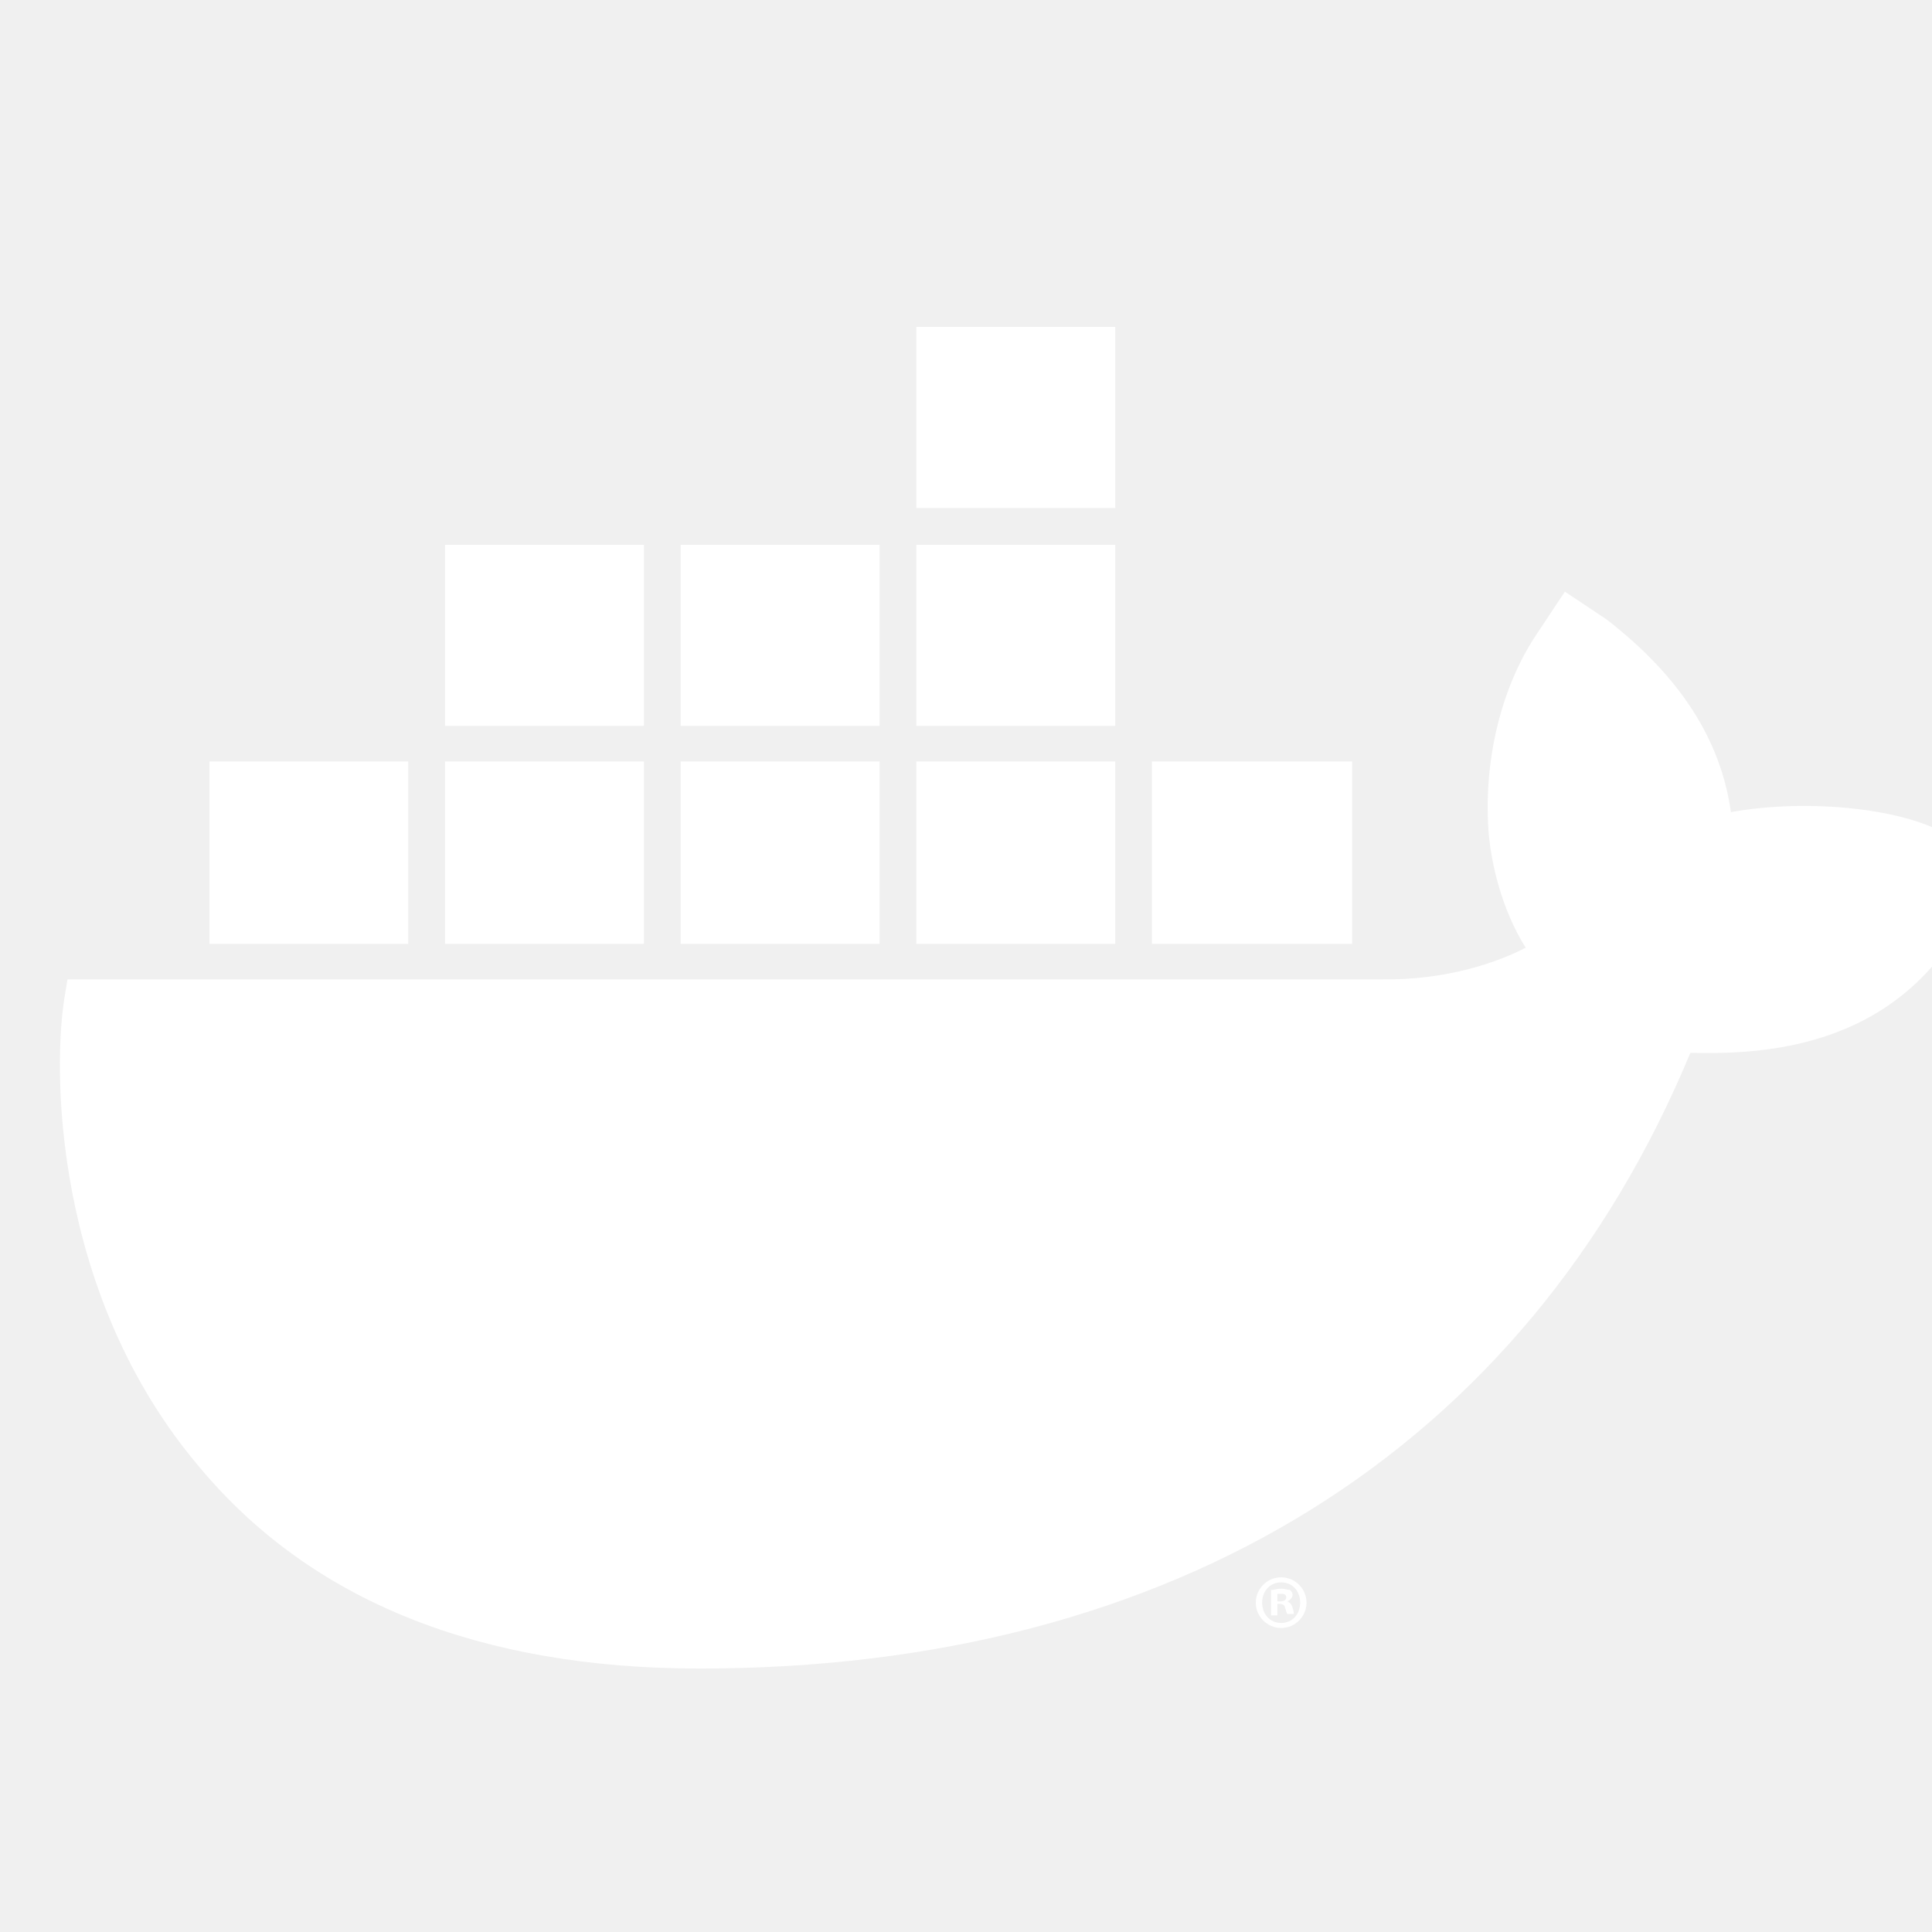
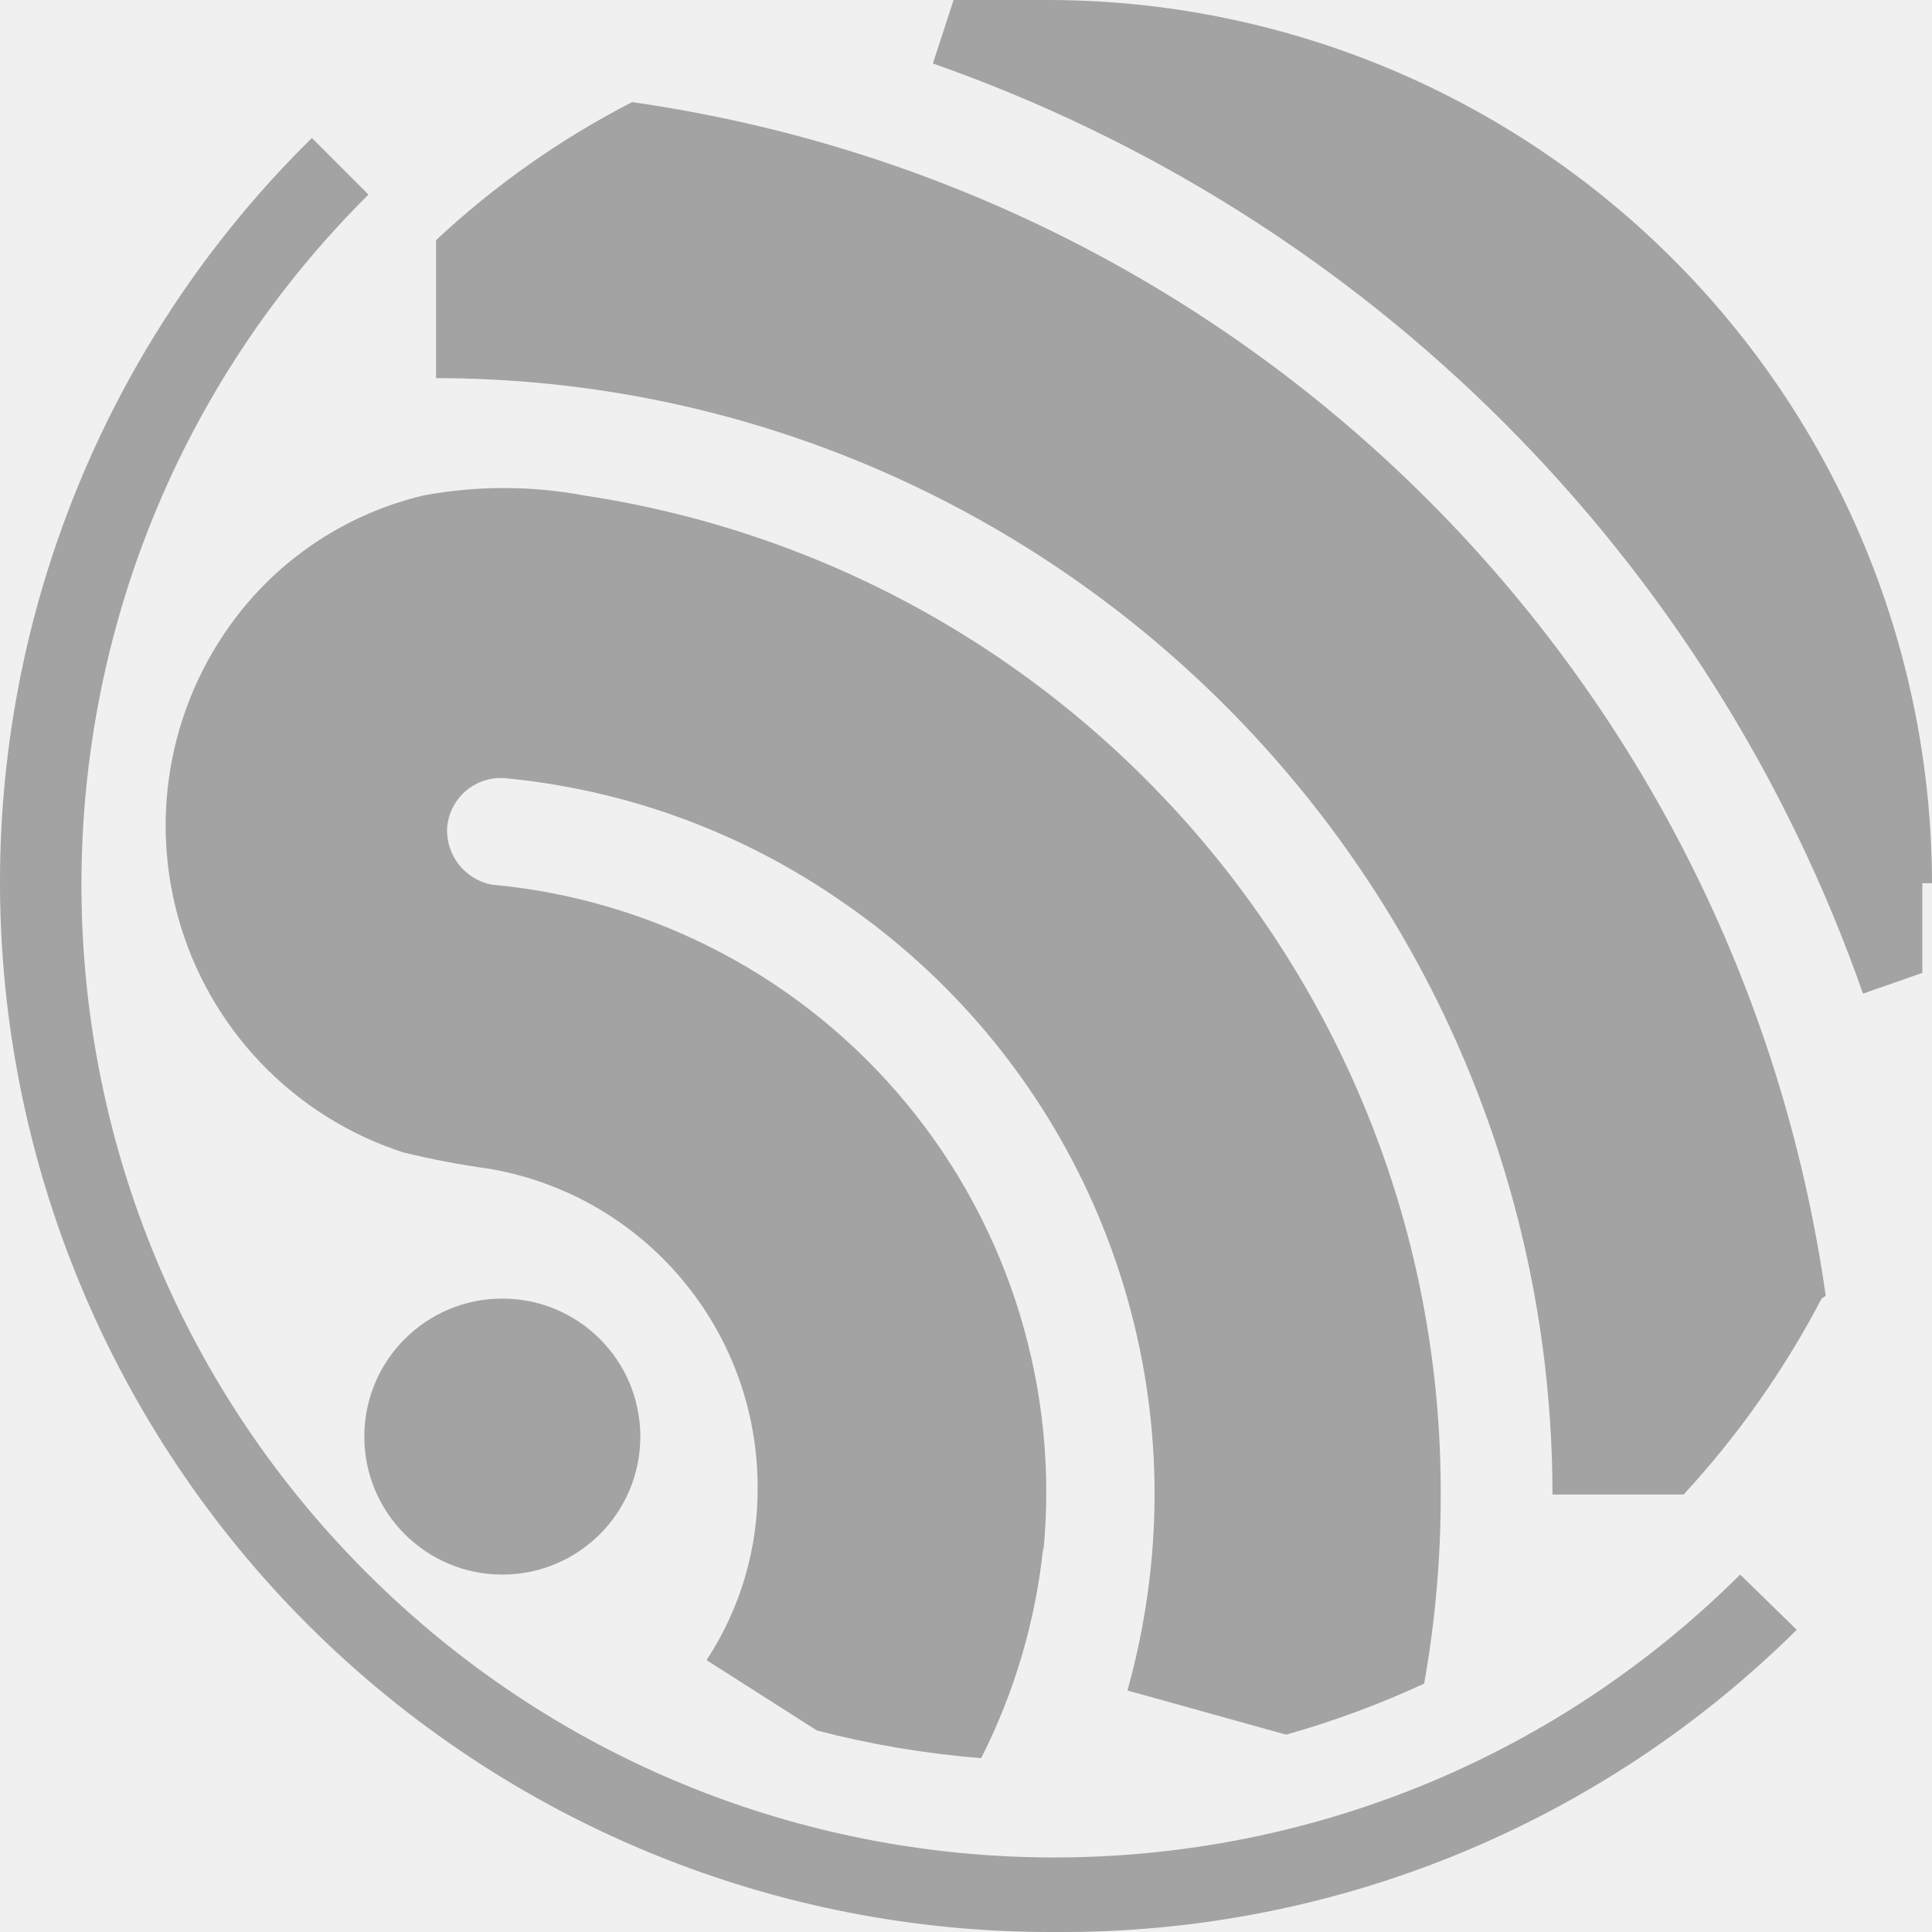
- <svg xmlns="http://www.w3.org/2000/svg" width="28" height="28" viewBox="0 0 28 28" version="1.1">
-   <g id="Canvas" fill="none">
-     <g id="Union">
-       <g id="Union_2">
-         <path fill-rule="evenodd" clip-rule="evenodd" d="M 24.218 7.032C 25.338 6.83 26.788 6.977 27.413 7.399L 28 7.803L 27.908 8.005C 27.769 8.284 27.693 8.426 27.656 8.493L 27.633 8.538C 26.586 10.521 24.567 10.539 23.63 10.521C 21.243 16.267 16.157 19.444 9.272 19.444C 6.096 19.444 3.654 18.471 2.038 16.543C -0.11 14.027 -0.11 10.722 0.074 9.676L 0.11 9.456L 19.132 9.456C 20.105 9.474 20.858 9.199 21.243 8.997C 20.876 8.409 20.748 7.748 20.711 7.381C 20.619 6.334 20.876 5.233 21.409 4.443L 21.812 3.837L 22.418 4.241C 23.483 5.067 24.071 5.986 24.218 7.032ZM 15.295 2.625L 12.412 2.625L 12.412 0L 15.295 0L 15.295 2.625ZM 15.295 5.783L 12.412 5.783L 12.412 3.158L 15.295 3.158L 15.295 5.783ZM 11.88 5.783L 8.997 5.783L 8.997 3.158L 11.88 3.158L 11.88 5.783ZM 8.464 5.783L 5.582 5.783L 5.582 3.158L 8.464 3.158L 8.464 5.783ZM 5.049 8.942L 2.167 8.942L 2.167 6.298L 5.049 6.298L 5.049 8.942ZM 8.464 8.942L 5.582 8.942L 5.582 6.298L 8.464 6.298L 8.464 8.942ZM 11.88 8.942L 8.997 8.942L 8.997 6.298L 11.88 6.298L 11.88 8.942ZM 15.295 8.942L 12.412 8.942L 12.412 6.298L 15.295 6.298L 15.295 8.942ZM 18.728 8.942L 15.827 8.942L 15.827 6.298L 18.728 6.298L 18.728 8.942ZM 17.7 18.856C 17.902 18.856 18.067 18.691 18.067 18.489C 18.067 18.287 17.902 18.122 17.7 18.122C 17.498 18.122 17.332 18.287 17.332 18.489C 17.332 18.691 17.498 18.856 17.7 18.856ZM 17.7 18.783C 17.535 18.783 17.424 18.654 17.424 18.489C 17.424 18.324 17.535 18.195 17.7 18.195C 17.865 18.195 17.975 18.324 17.975 18.489C 17.975 18.654 17.865 18.783 17.7 18.783ZM 17.553 18.673L 17.645 18.673L 17.645 18.507L 17.681 18.507C 17.718 18.507 17.755 18.526 17.755 18.562C 17.763 18.579 17.767 18.595 17.771 18.609C 17.777 18.628 17.781 18.644 17.791 18.654L 17.883 18.654C 17.883 18.636 17.883 18.618 17.865 18.562C 17.847 18.507 17.828 18.489 17.791 18.471C 17.828 18.452 17.865 18.416 17.865 18.379C 17.865 18.342 17.847 18.324 17.828 18.305C 17.813 18.305 17.801 18.302 17.787 18.299C 17.767 18.294 17.743 18.287 17.7 18.287C 17.657 18.287 17.626 18.294 17.601 18.299C 17.583 18.302 17.568 18.305 17.553 18.305L 17.553 18.673ZM 17.681 18.471L 17.645 18.471L 17.645 18.361L 17.7 18.361C 17.755 18.361 17.773 18.379 17.773 18.416C 17.773 18.452 17.736 18.471 17.681 18.471Z" transform="translate(0.867859 4.73779)" fill="#ffffff" />
-       </g>
-     </g>
-   </g>
+ <svg xmlns="http://www.w3.org/2000/svg" width="28" height="28" viewBox="0 0 13.94 14" version="1.1">
+   <defs>
+     <style>.cls-1{fill:#a3a3a3;}</style>
+   </defs>
+   <path class="cls-1" d="M4.64,10.41a1,1,0,1,1-1-1,1,1,0,0,1,1,1" transform="translate(-0.03)" />
+   <path class="cls-1" d="M13.23,9.39A10.19,10.19,0,0,0,4.58.74a6.29,6.29,0,0,0-1.42,1v1a8.1,8.1,0,0,1,8.09,8.09h.95a6.61,6.61,0,0,0,1-1.42" transform="translate(-0.03)" />
+   <path class="cls-1" d="M14,6.4A6.41,6.41,0,0,0,7.57,0a4.78,4.78,0,0,0-.66,0L6.76.46A11,11,0,0,1,13.5,7.2l.43-.15c0-.22,0-.43,0-.65" transform="translate(-0.03)" />
+   <path class="cls-1" d="M7.64,14A7.61,7.61,0,0,1,0,6.39,7.56,7.56,0,0,1,2.26,1l.41.41a7,7,0,1,0,9.94,10l.41.4A7.56,7.56,0,0,1,7.64,14" transform="translate(-0.03)" />
+   <path class="cls-1" d="M7.56,11.25a4.42,4.42,0,0,0-4-4.84A.4.4,0,0,1,3.24,6a.39.39,0,0,1,.43-.36,5.12,5.12,0,0,1,2.44.9,5.2,5.2,0,0,1,2.23,4.81,5.3,5.3,0,0,1-.17.9l1.15.32a6.74,6.74,0,0,0,1-.37,7.76,7.76,0,0,0,.12-1.37A7.3,7.3,0,0,0,4.23,3.59a3.17,3.17,0,0,0-1.16,0,2.41,2.41,0,0,0-1.26.76,2.49,2.49,0,0,0,1.11,4,6.22,6.22,0,0,0,.63.12h0a2.34,2.34,0,0,1,1.94,2.3,2.25,2.25,0,0,1-.37,1.26l.8.51a6.88,6.88,0,0,0,1.19.2,4.38,4.38,0,0,0,.45-1.53" transform="translate(-0.03)" />
</svg>
